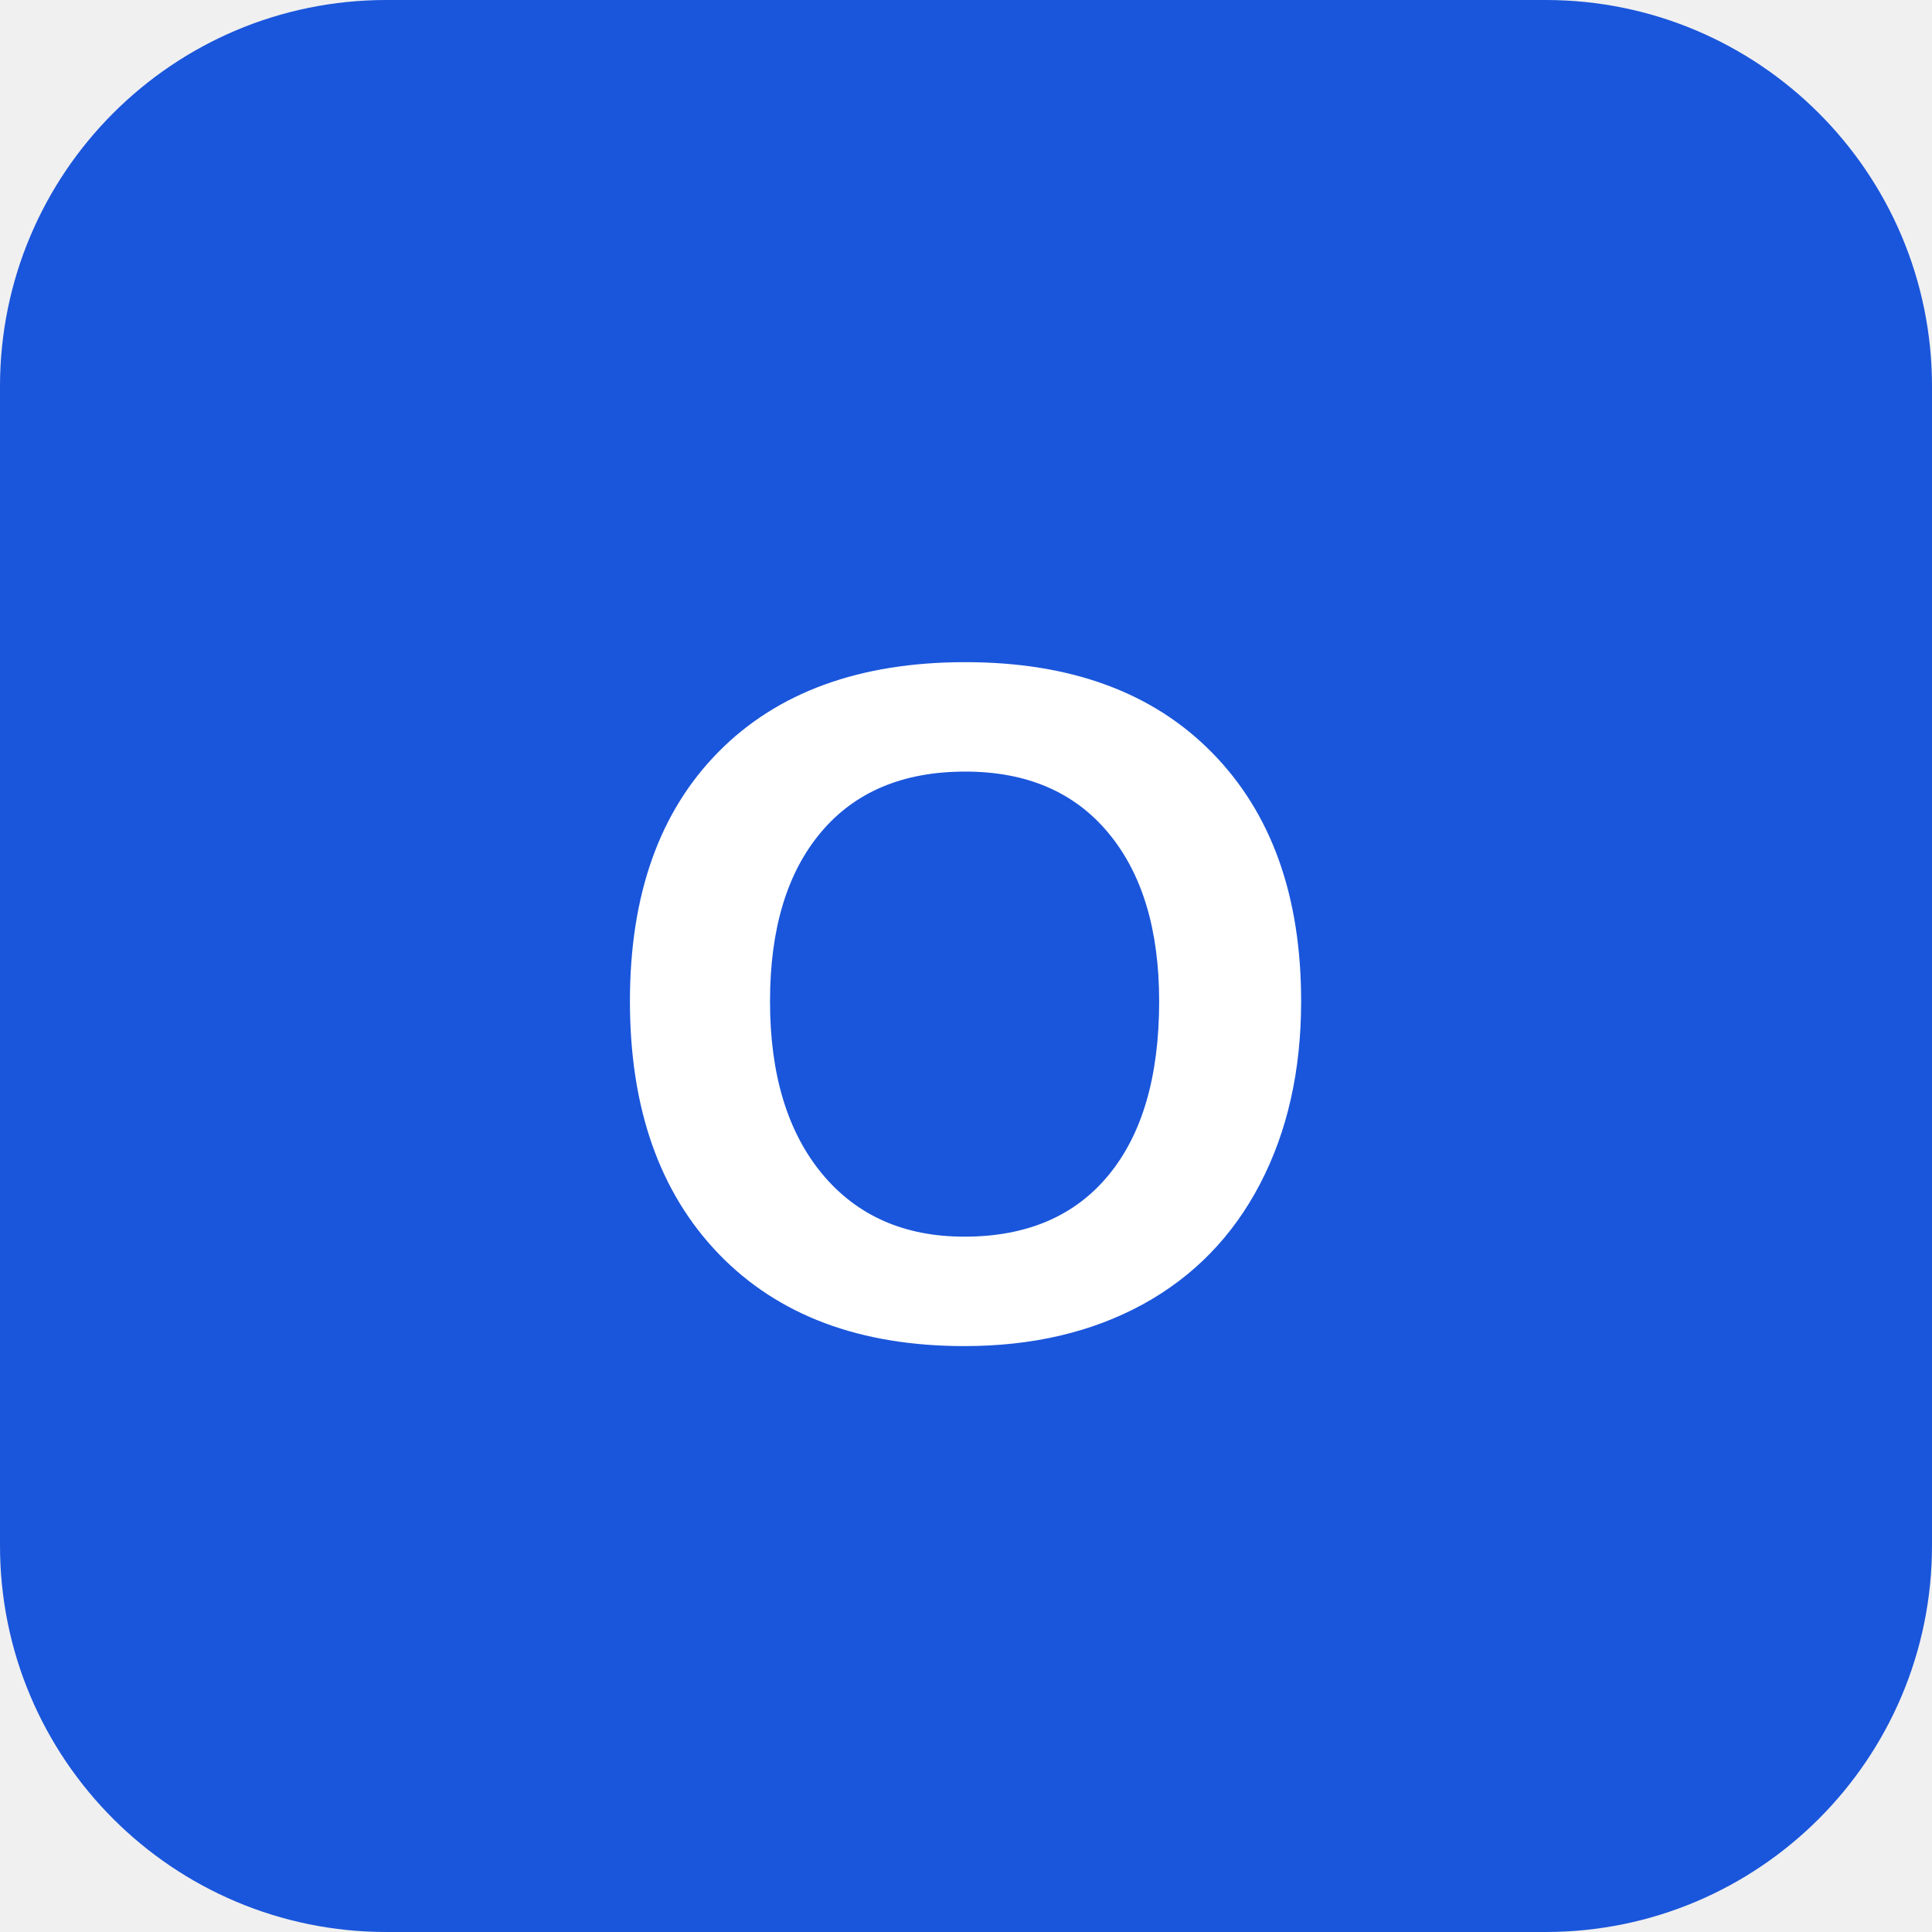
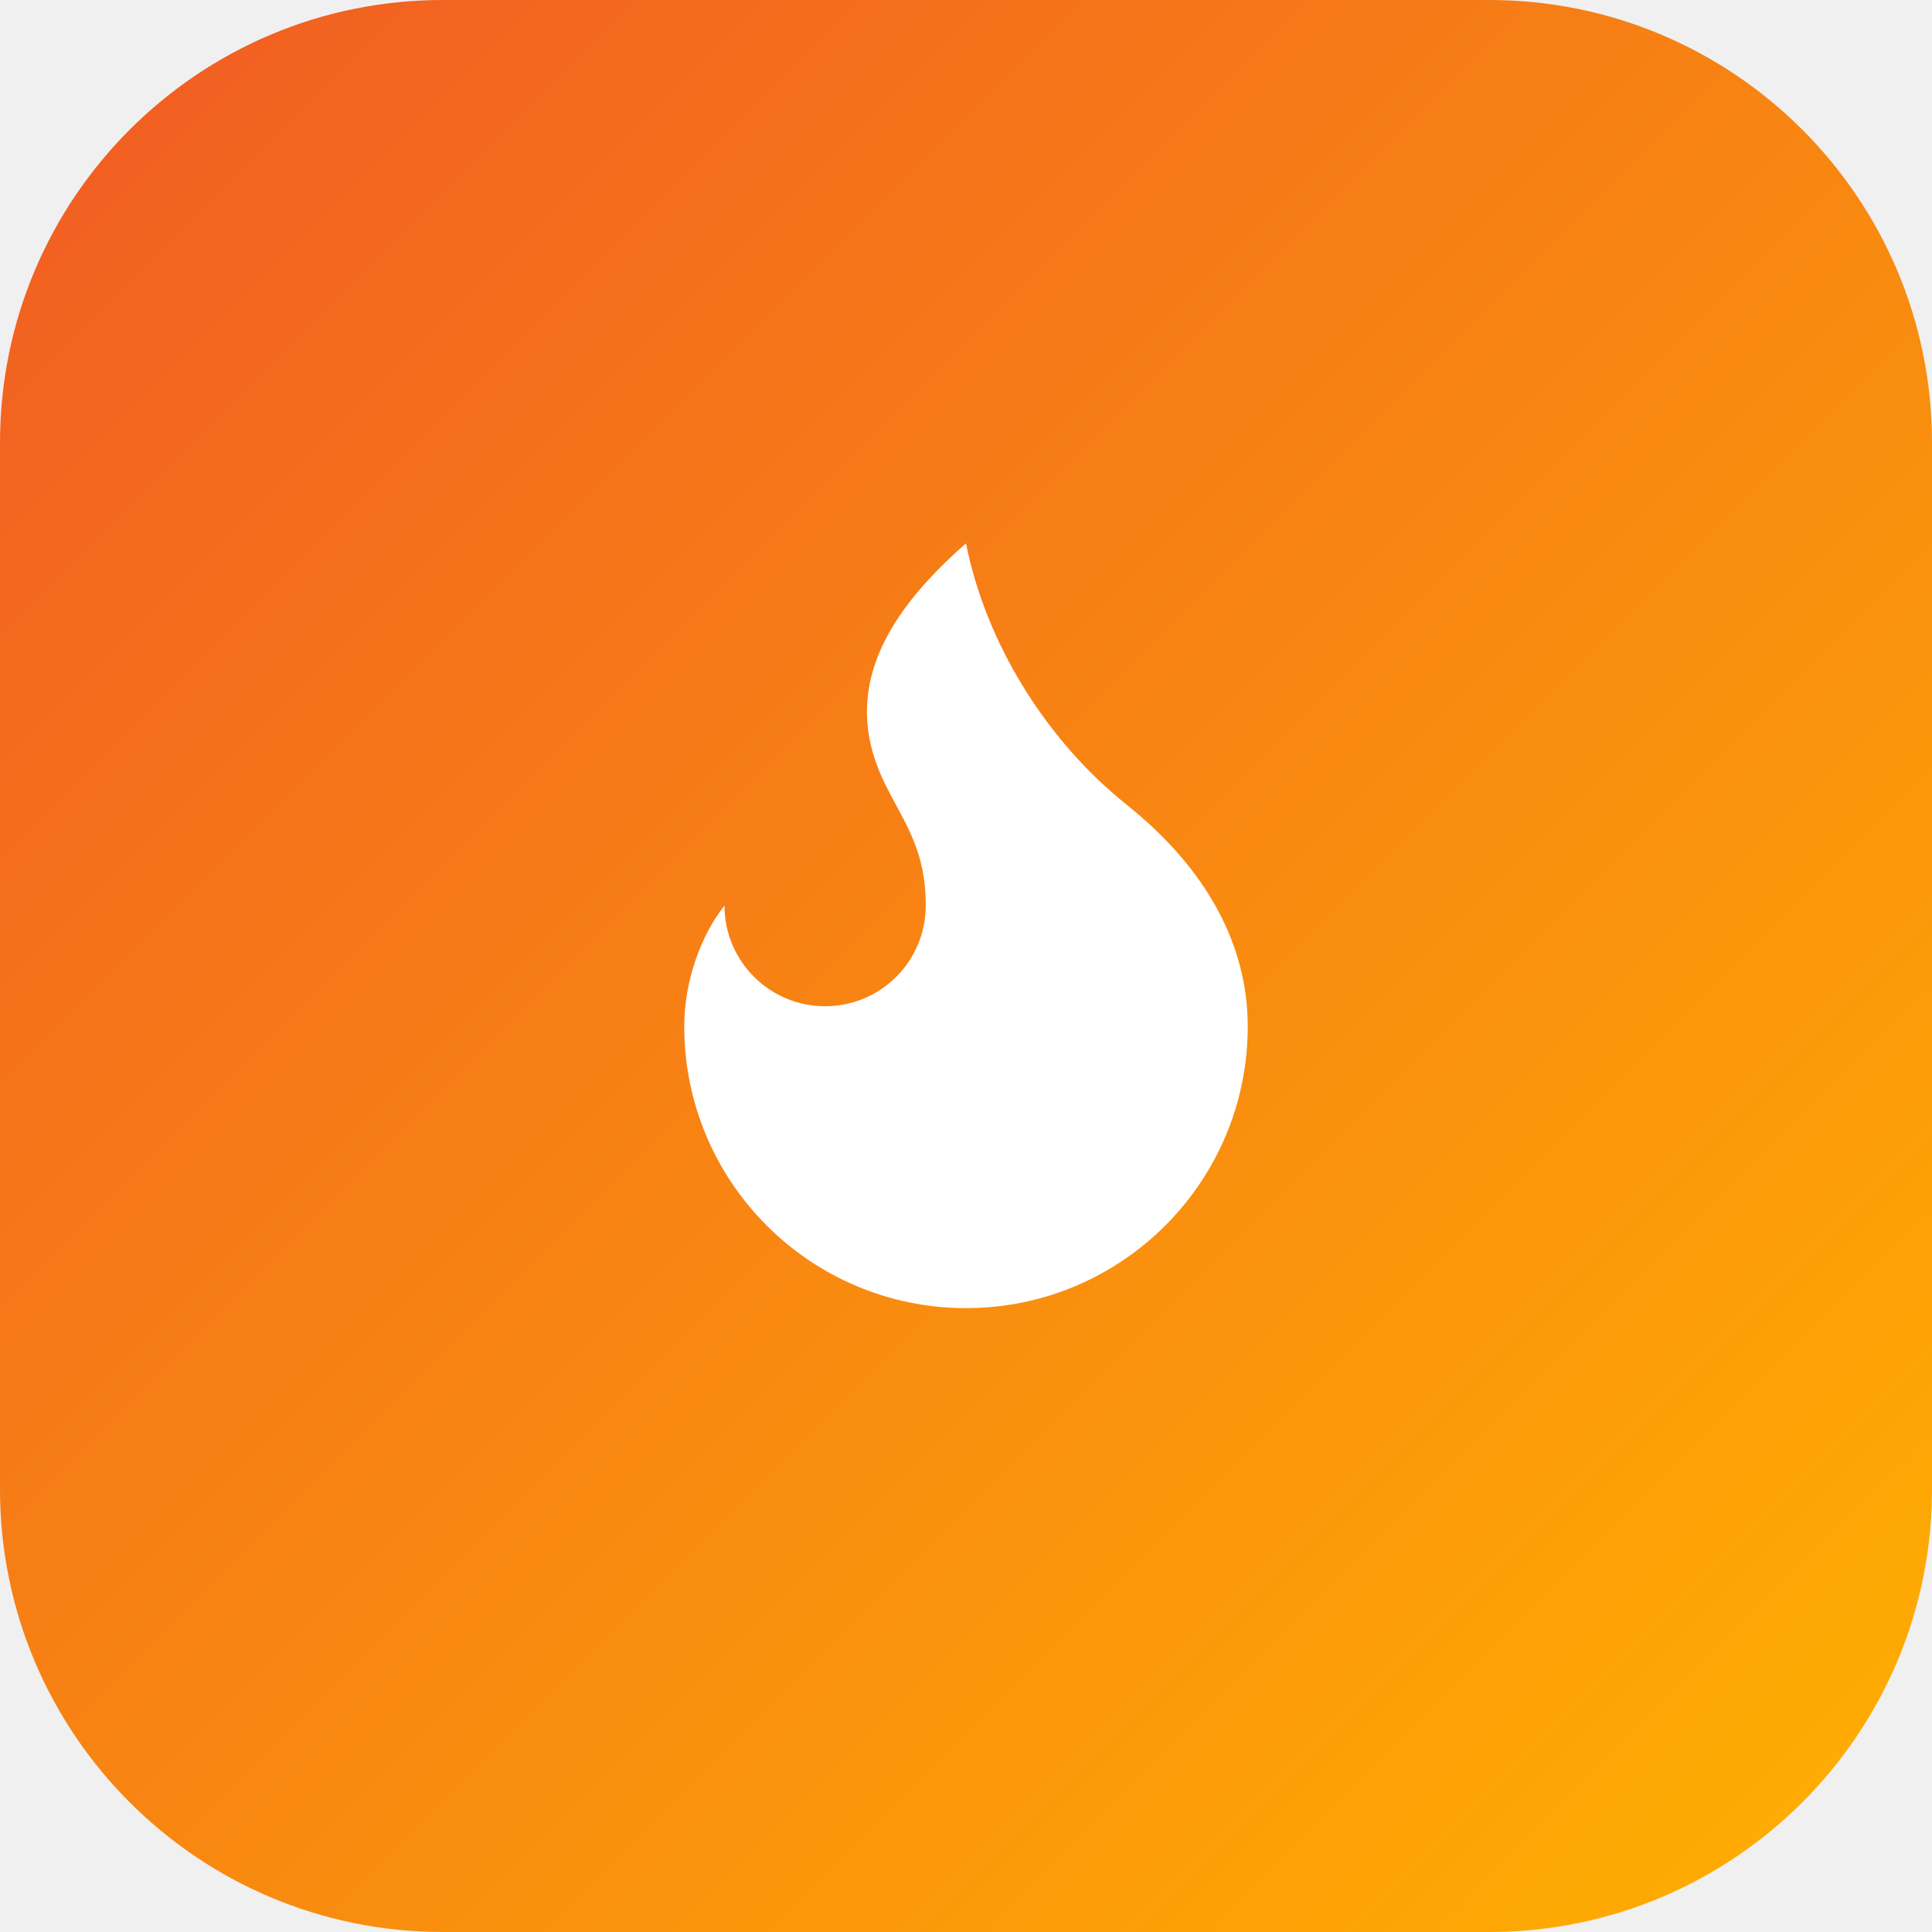
- <svg xmlns="http://www.w3.org/2000/svg" width="192" height="192" viewBox="0 0 192 192">
-   <rect width="192" height="192" rx="38.4" fill="#1a56db" />
-   <text x="50%" y="55%" font-family="Arial,sans-serif" font-size="96" font-weight="bold" fill="white" text-anchor="middle" dominant-baseline="middle">O</text>
+ <svg xmlns="http://www.w3.org/2000/svg" viewBox="0 0 96 96" width="192" height="192">
+   <defs>
+     <linearGradient id="g" x1="0" y1="0" x2="1" y2="1">
+       <stop offset="0" stop-color="#F15A24" />
+       <stop offset="1" stop-color="#FFB100" />
+     </linearGradient>
+   </defs>
+   <rect width="96" height="96" rx="22" fill="url(#g)" />
+   <g transform="translate(24,21) scale(2)" fill="#ffffff">
+     <path d="M8.5 14.5A2.5 2.5 0 0 0 11 12c0-1.38-.5-2-1-3-1.072-2.143-.224-4.054 2-6 .5 2.5 2 4.9 4 6.5 2 1.6 3 3.5 3 5.5a7 7 0 1 1-14 0c0-1.153.433-2.294 1-3a2.5 2.5 0 0 0 2.5 2.5z" />
+   </g>
</svg>
